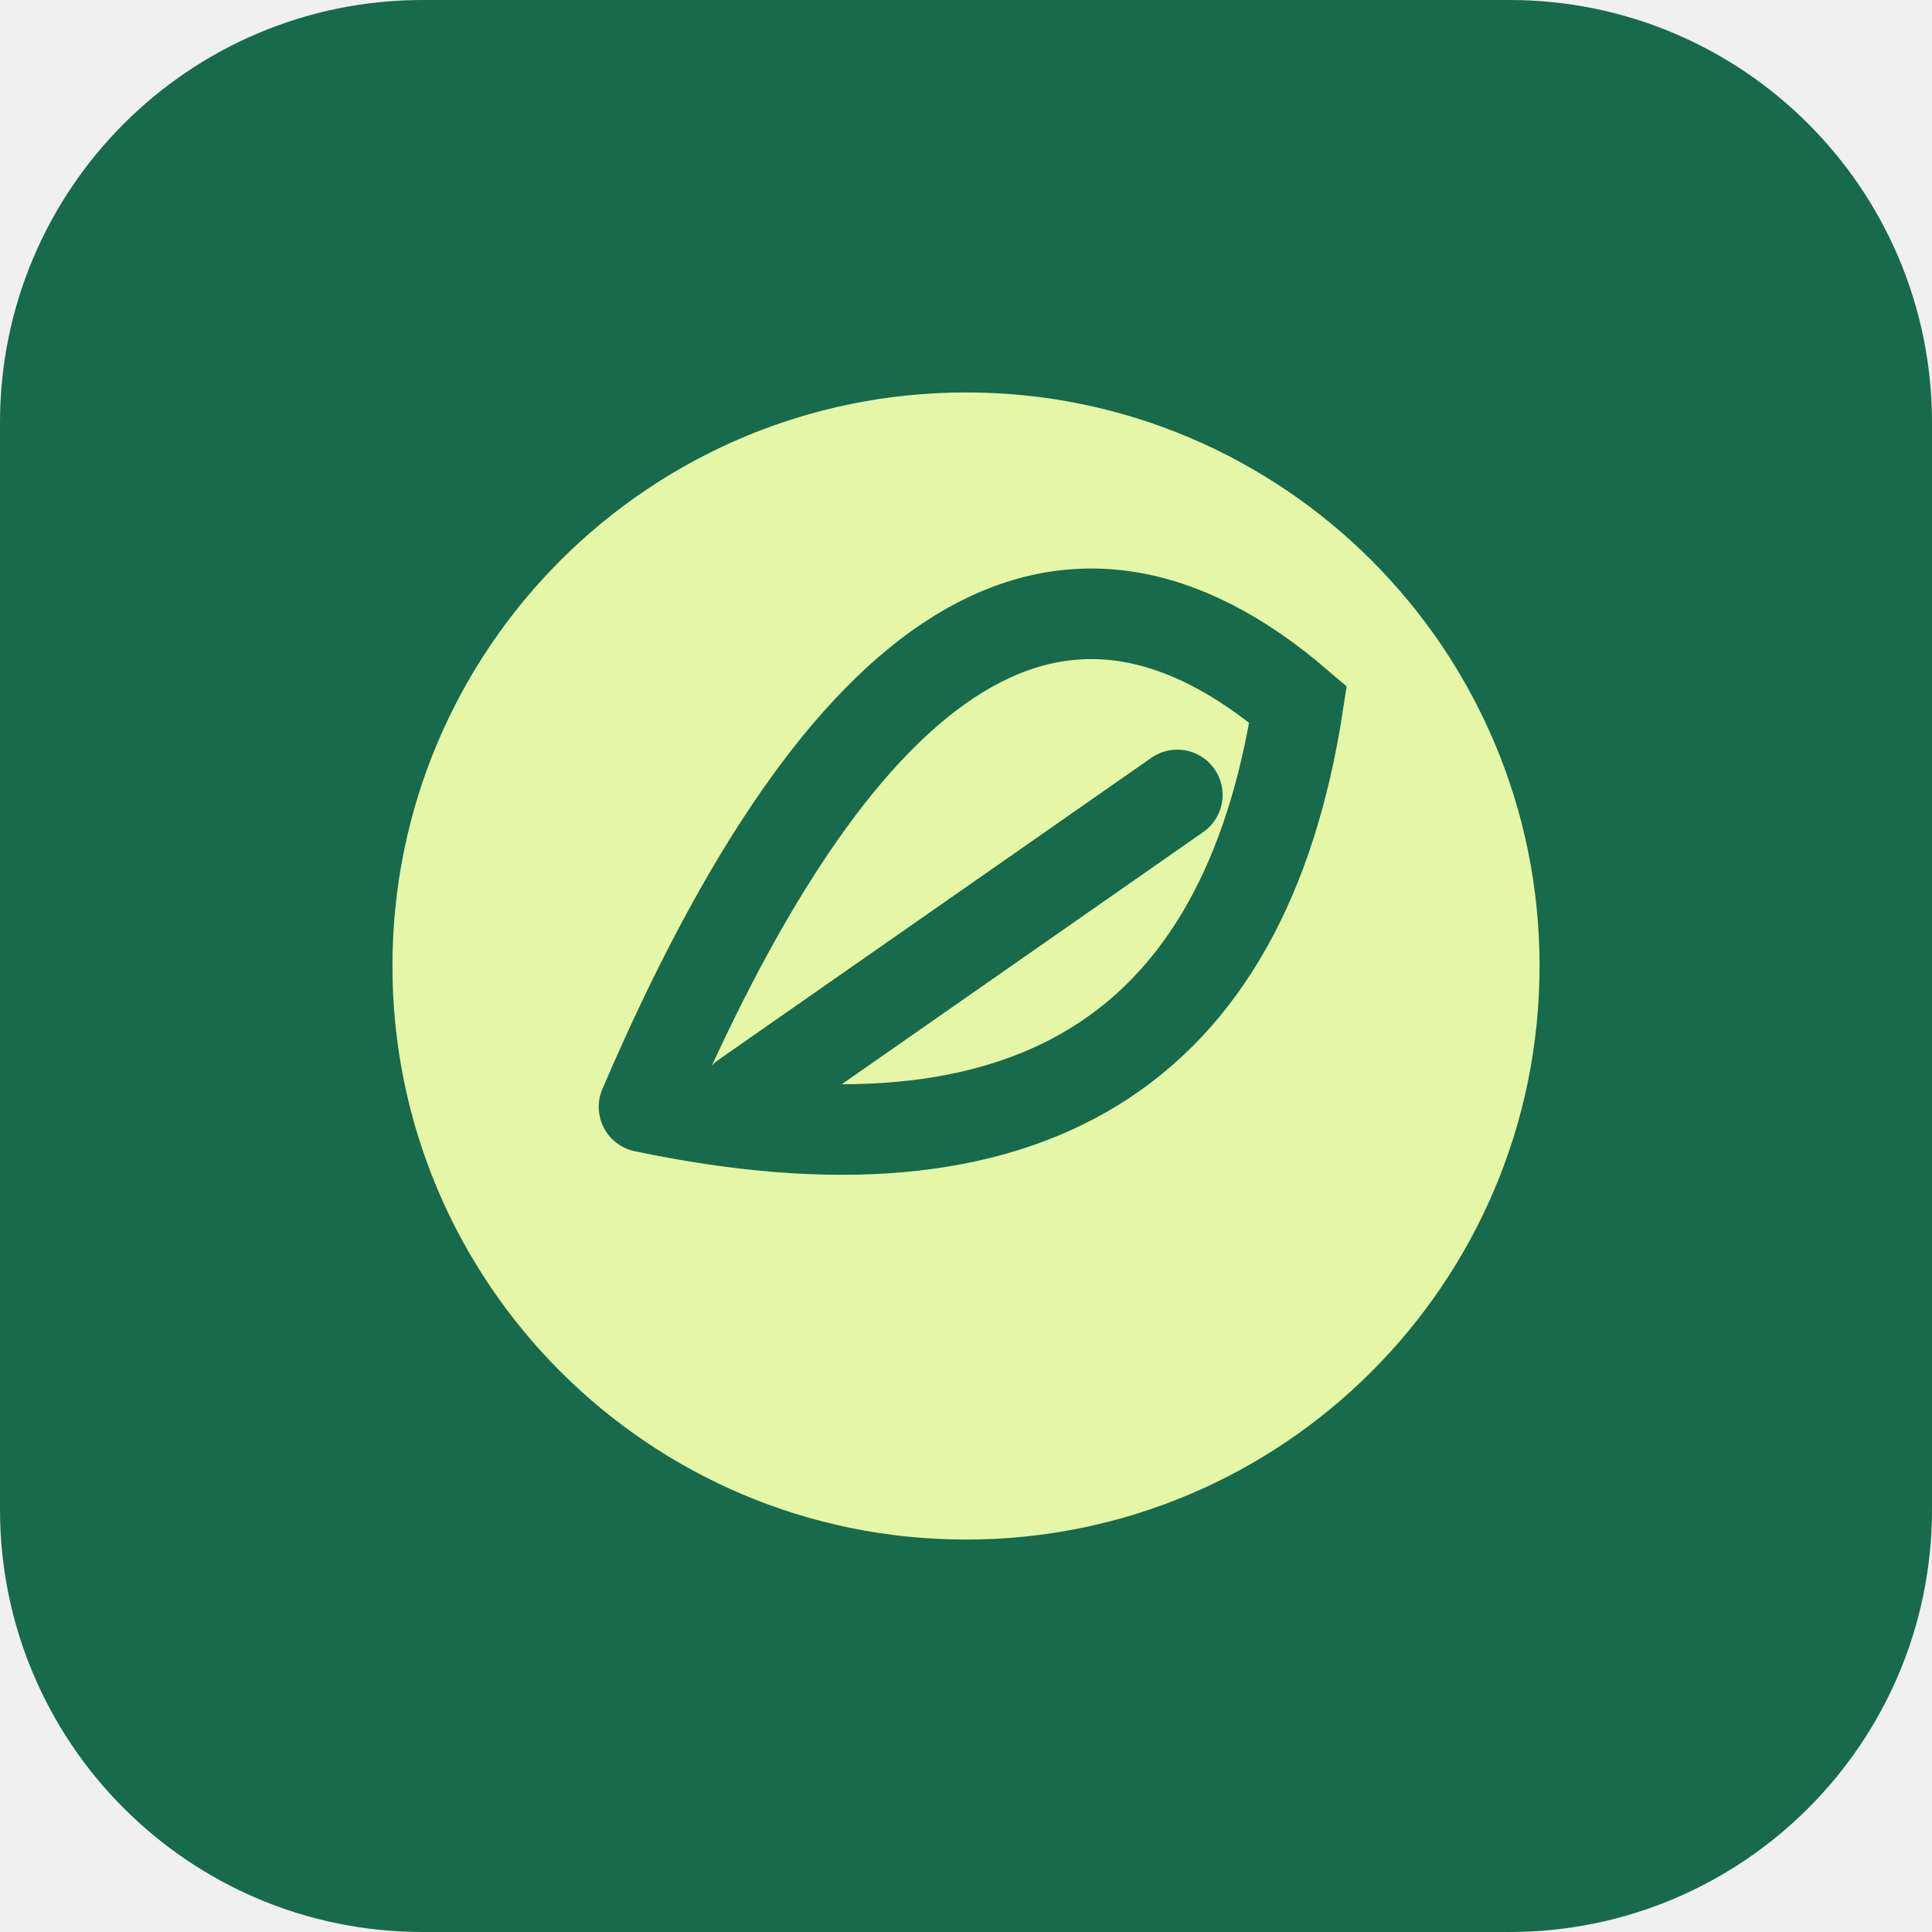
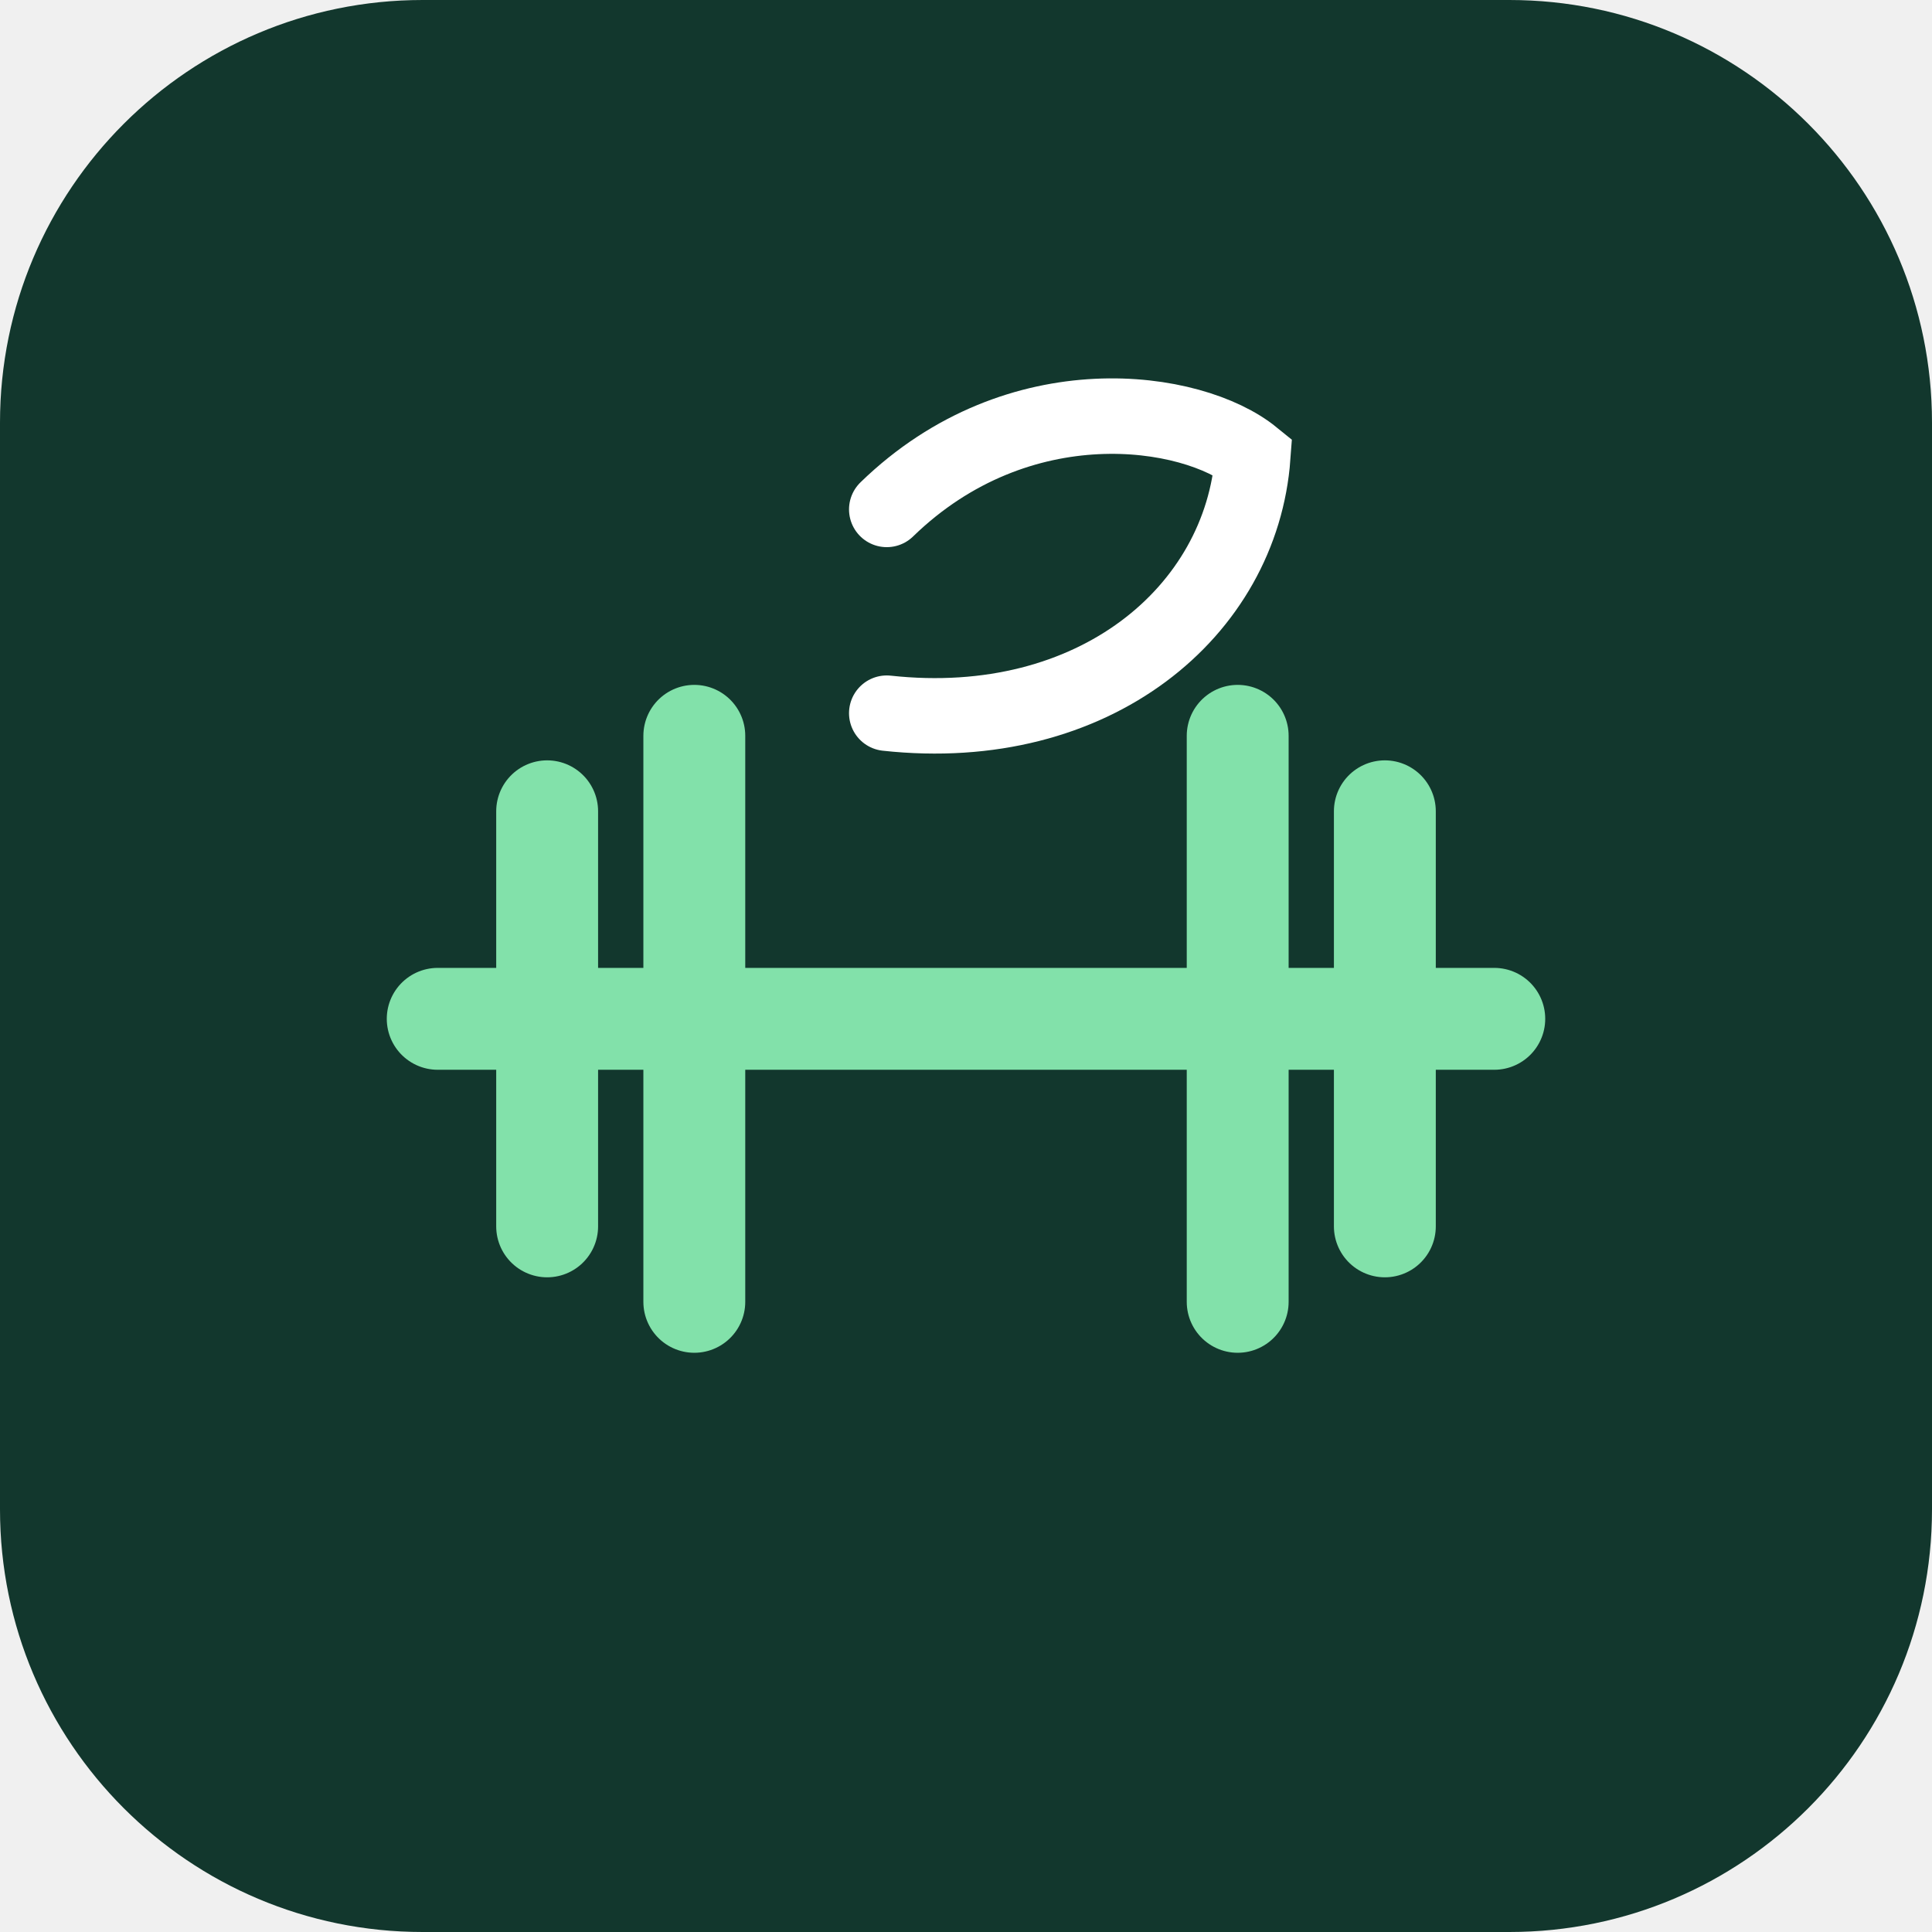
- <svg xmlns="http://www.w3.org/2000/svg" viewBox="0 0 192 192">
-   <rect width="192" height="192" rx="42" fill="#176a4b" />
-   <circle cx="96" cy="96" r="57" fill="#e5f7a6" />
-   <path d="M64 110q30-70 65-40-8 52-65 40m10-1 43-30" stroke="#176a4b" stroke-width="9" stroke-linecap="round" fill="none" />
+ <svg xmlns="http://www.w3.org/2000/svg" viewBox="0 0 512 512">
+   <rect width="512" height="512" rx="112" fill="#12372d" />
+   <path d="M116 270h280M145 215v110M184 195v150M328 195v150M367 215v110" stroke="#82e1aa" stroke-width="27" stroke-linecap="round" />
+   <path d="M235 135c35-34 81-27 97-14-3 41-42 74-97 68" fill="none" stroke="white" stroke-width="20" stroke-linecap="round" />
</svg>
